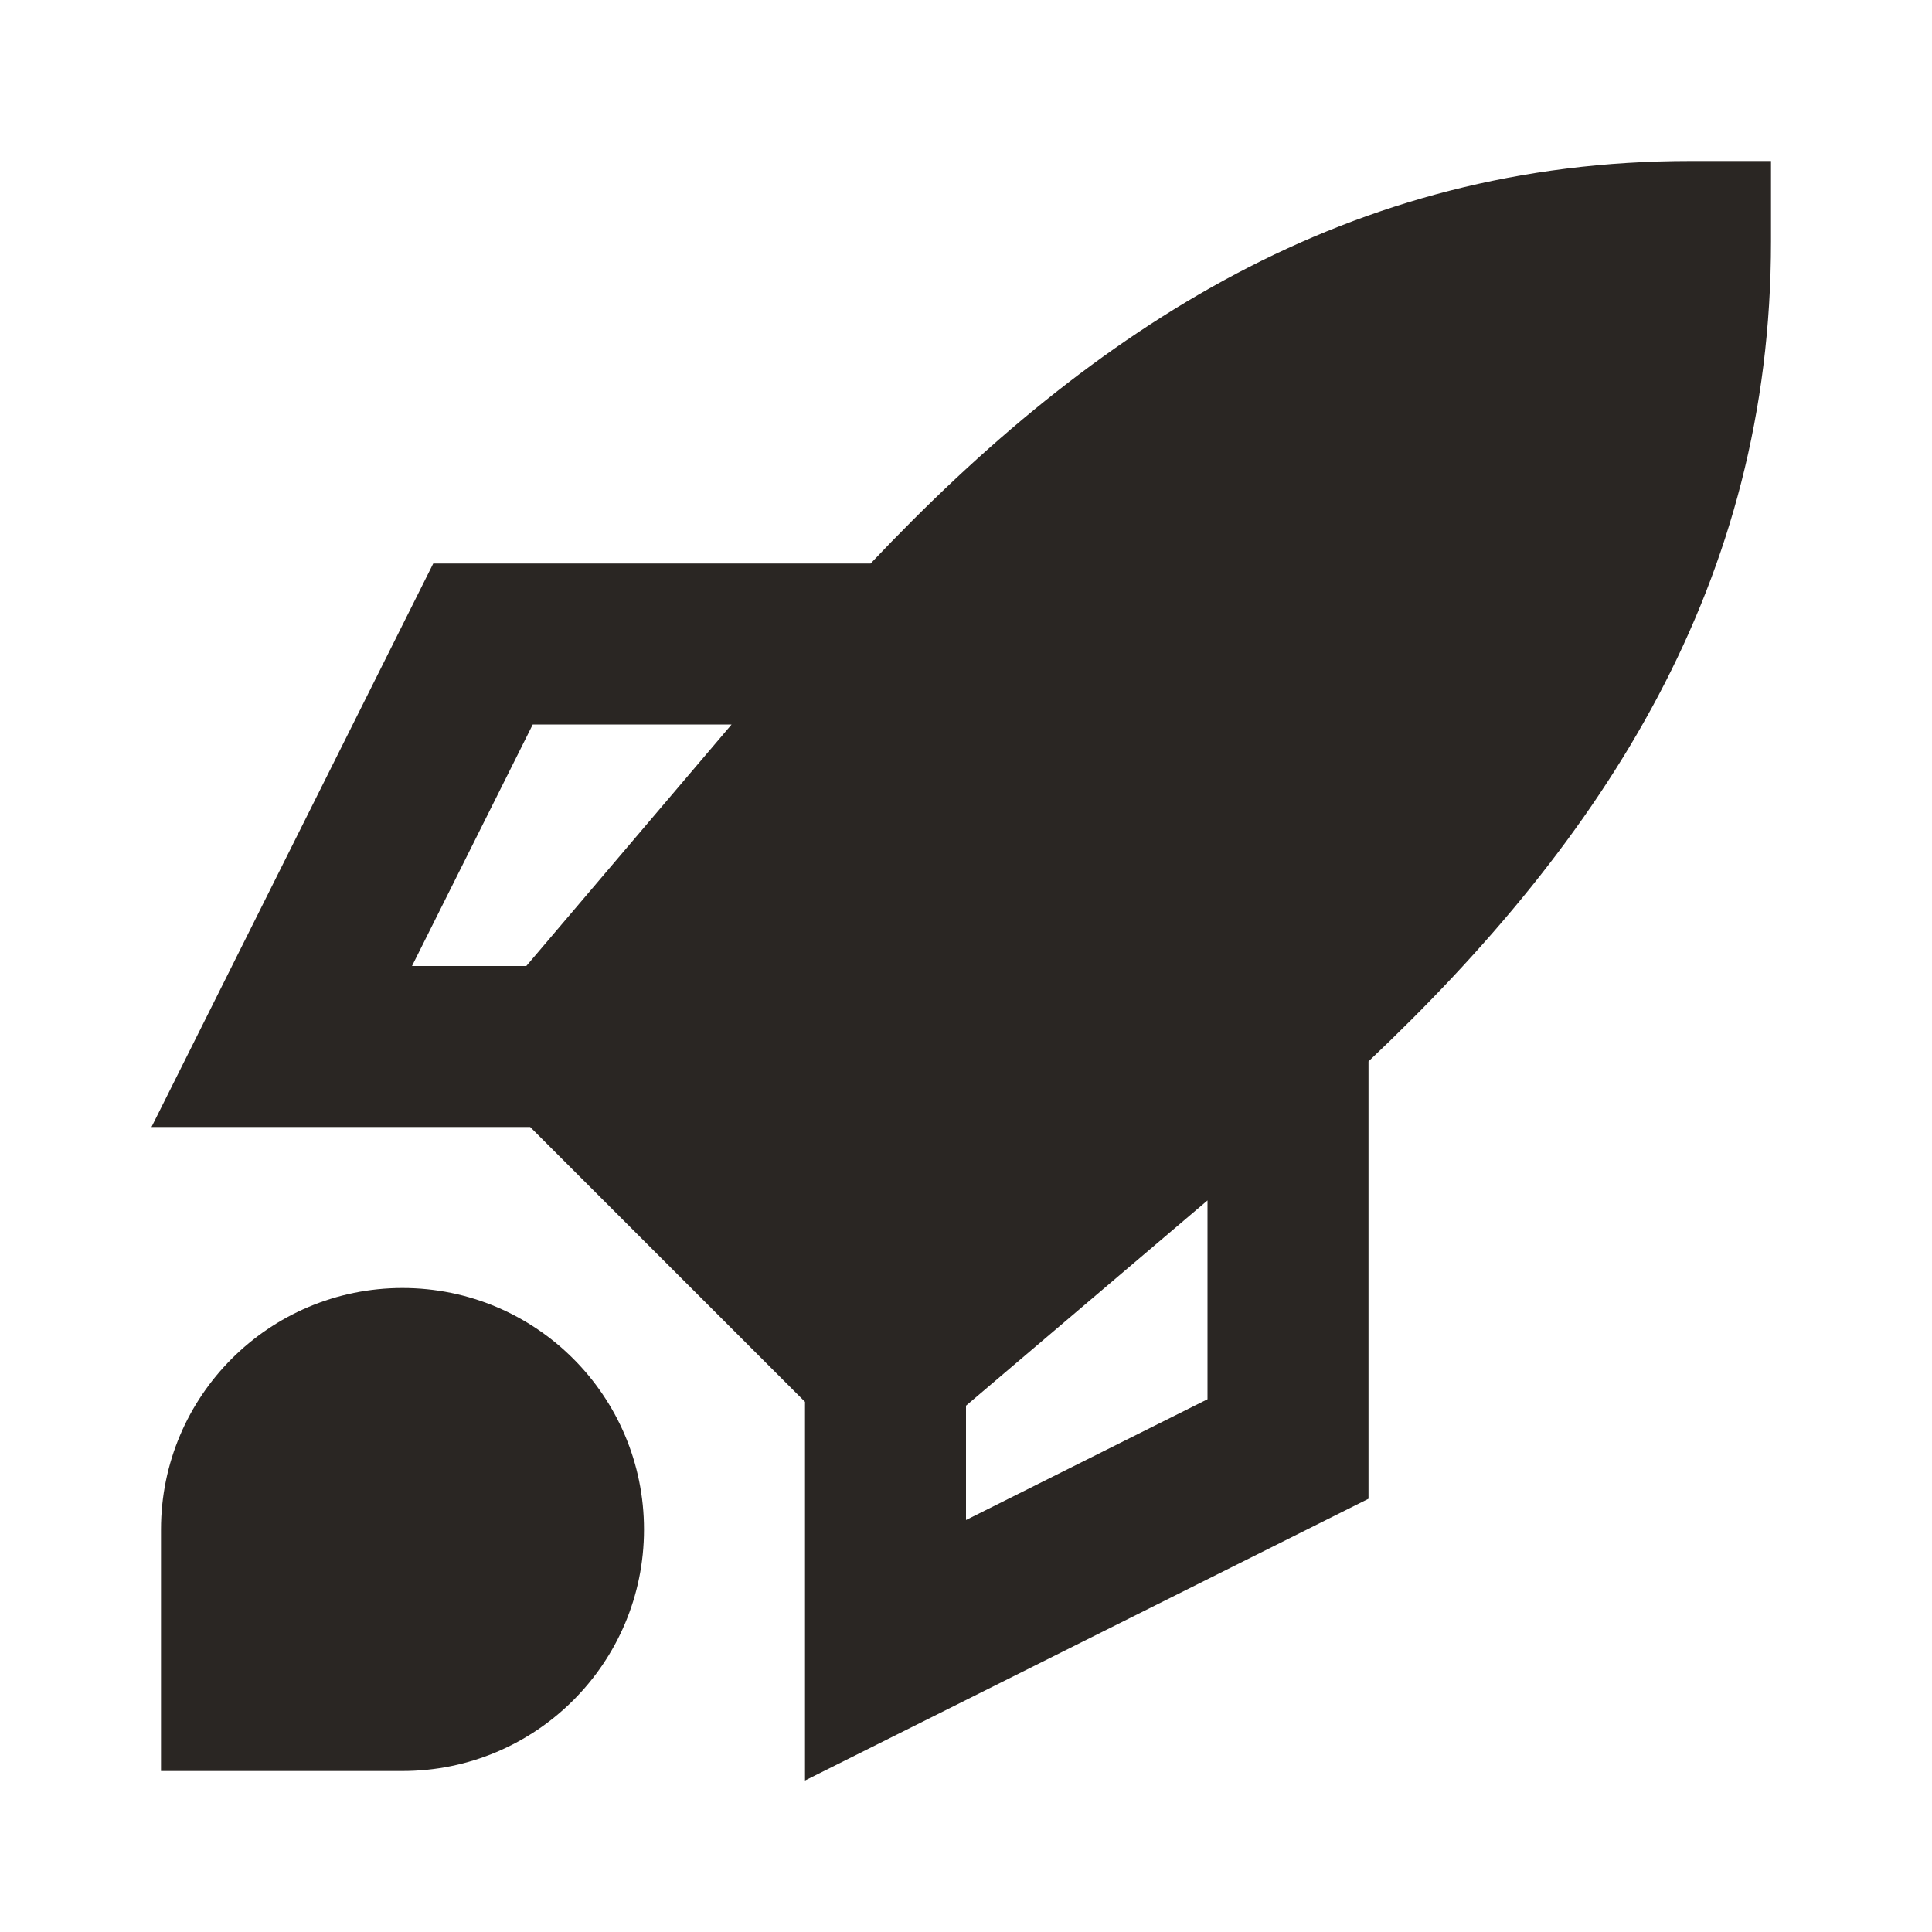
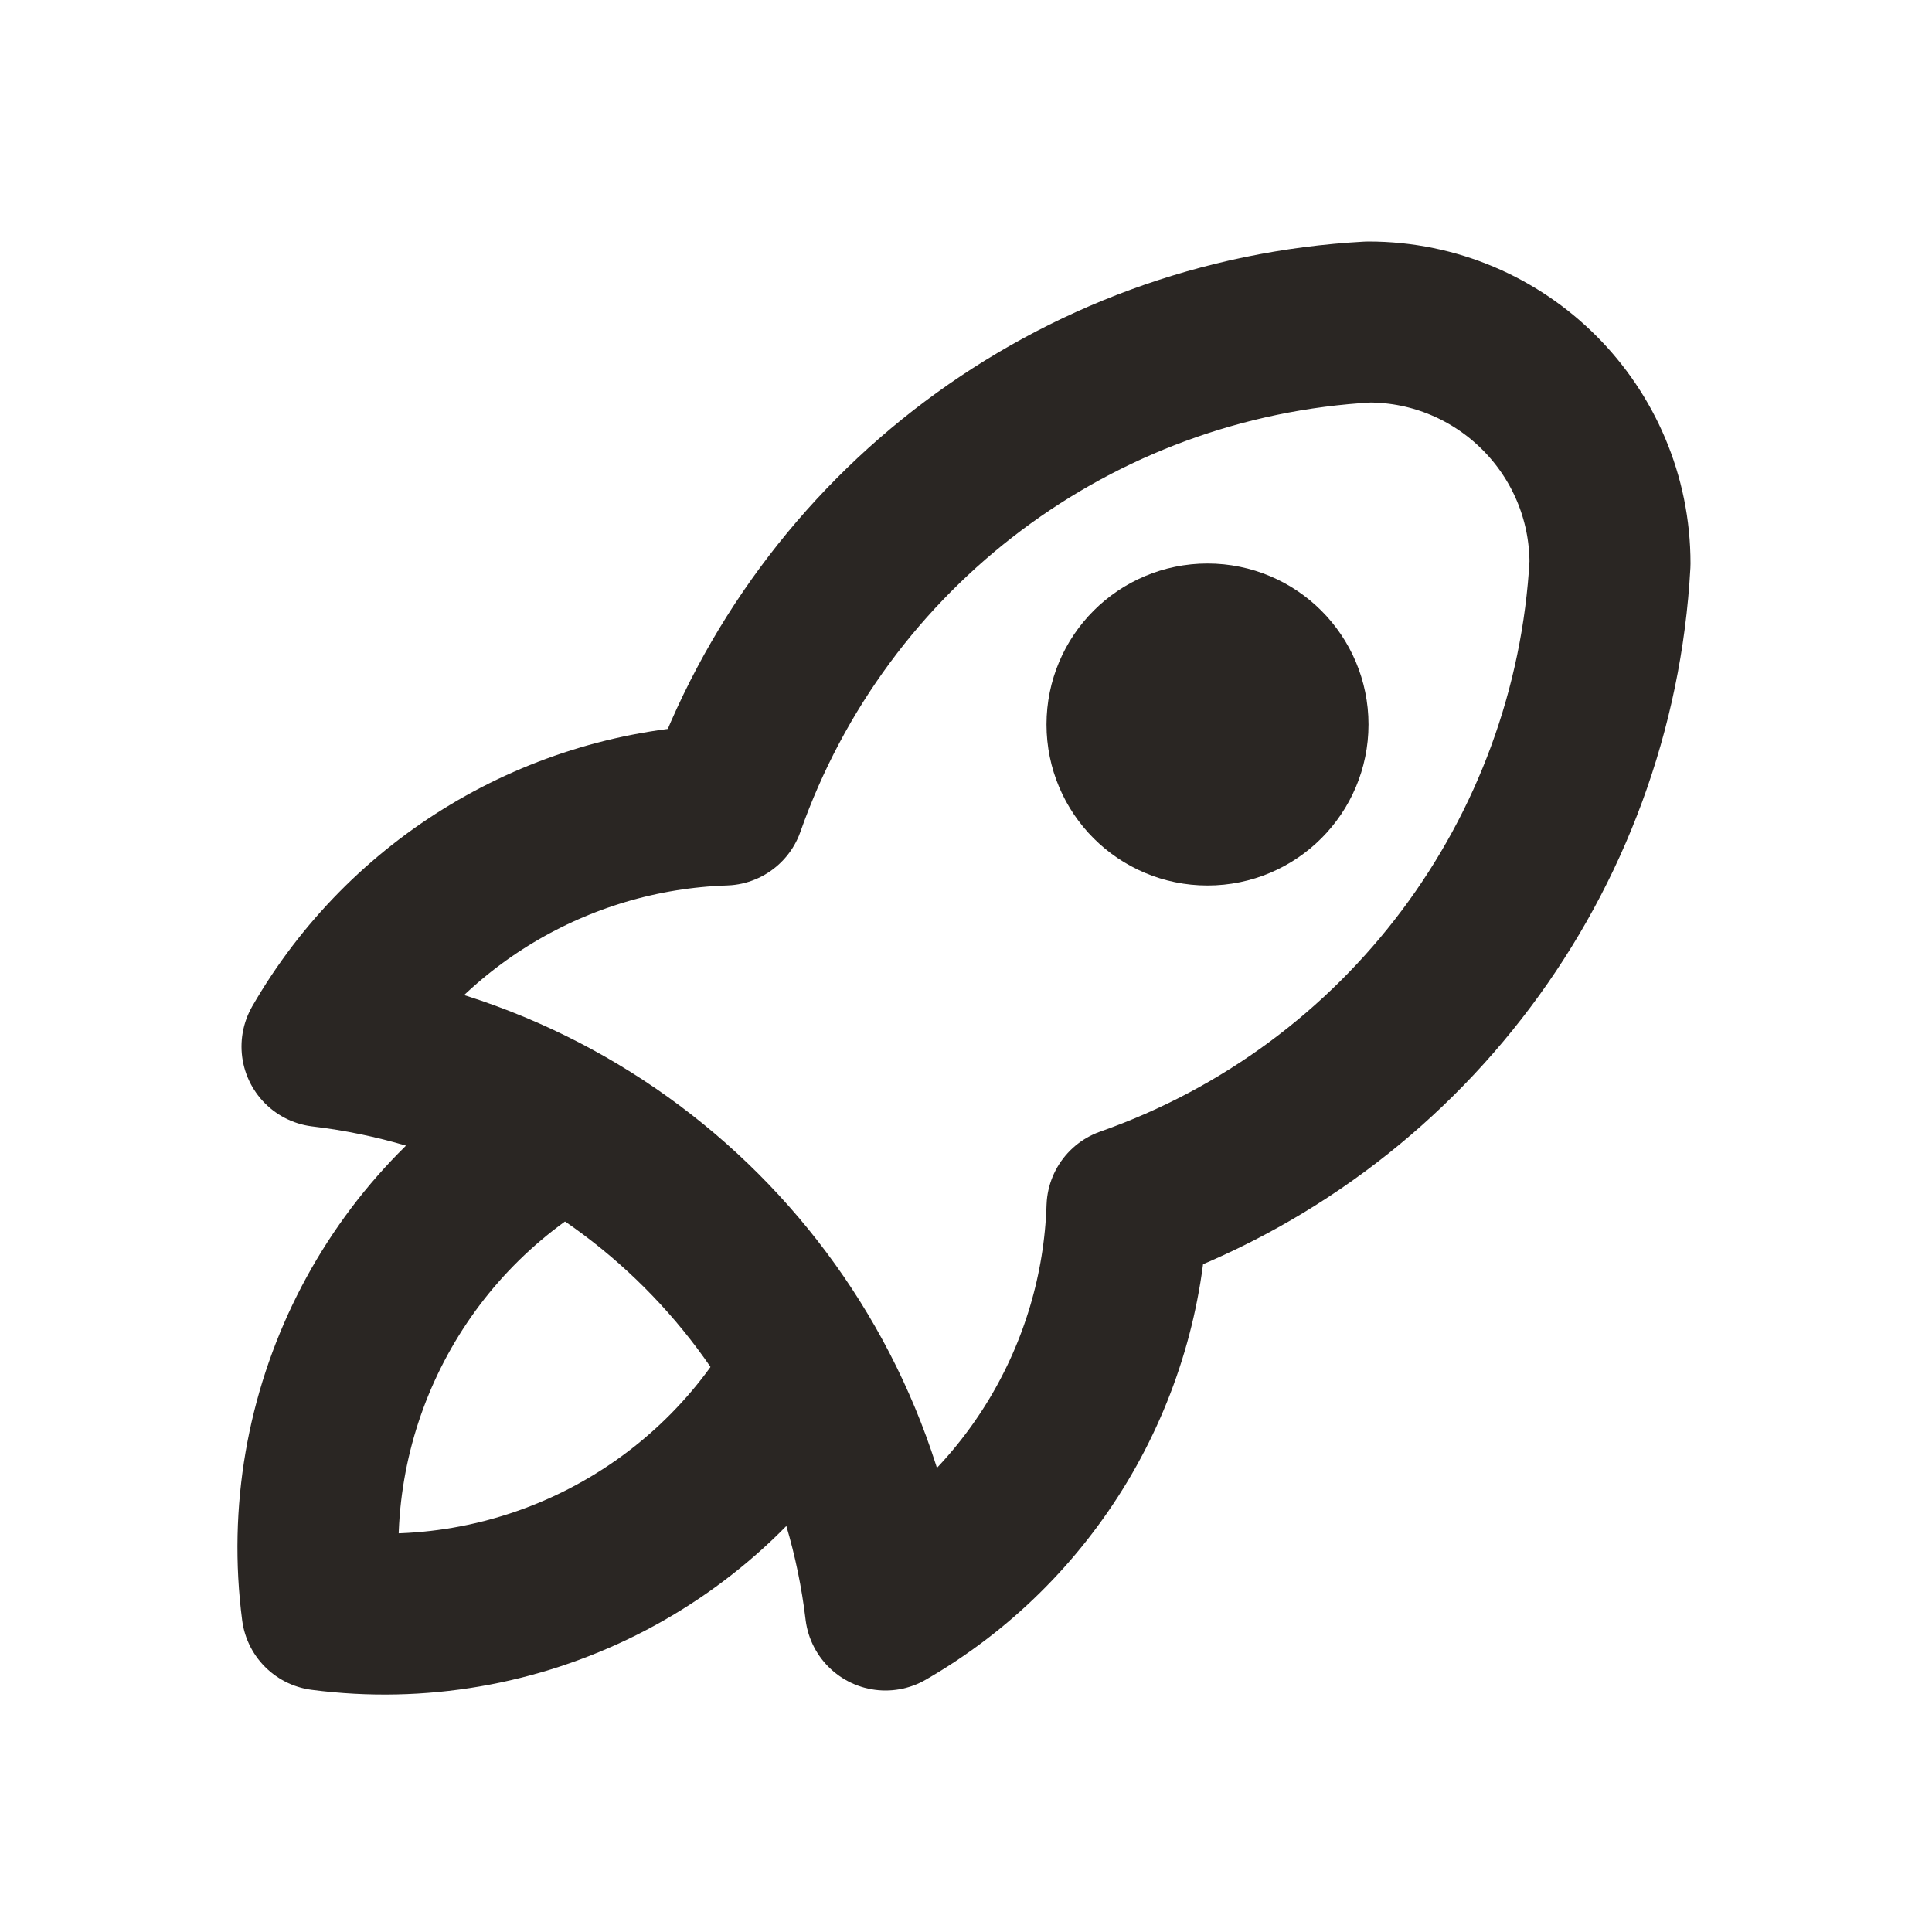
- <svg xmlns="http://www.w3.org/2000/svg" width="24" height="24" viewBox="0 0 24 24" fill="none">
-   <path fill-rule="evenodd" clip-rule="evenodd" d="M2 19C2 17.343 3.343 16 5 16C6.657 16 8 17.343 8 19C8 20.657 6.657 22 5 22H2V19Z" fill="#2A2623" />
-   <path fill-rule="evenodd" clip-rule="evenodd" d="M9.088 9H6.618L5.118 12H6.538L9.088 9ZM6.586 14H1.882L5.382 7H10.815C13.588 4.067 16.759 2 21 2H22V3C22 7.24 19.933 10.412 17 13.185V18.618L10 22.118V17.414L6.586 14ZM12 17.462V18.882L15 17.382V14.912L12 17.462Z" fill="#2A2623" />
+ <svg xmlns="http://www.w3.org/2000/svg" width="24" height="24" viewBox="0 0 24 24" fill="none" stroke="#2A2623" stroke-width="2" stroke-linecap="round" stroke-linejoin="round">
+   <path d="M4 13a8 8 0 0 1 7 7a6 6 0 0 0 3 -5a9 9 0 0 0 6 -8a3 3 0 0 0 -3 -3a9 9 0 0 0 -8 6a6 6 0 0 0 -5 3" />
+   <path d="M7 14a6 6 0 0 0 -3 6a6 6 0 0 0 6 -3" />
+   <path d="M14 9a1 1 0 1 0 2 0a1 1 0 1 0 -2 0" />
</svg>
